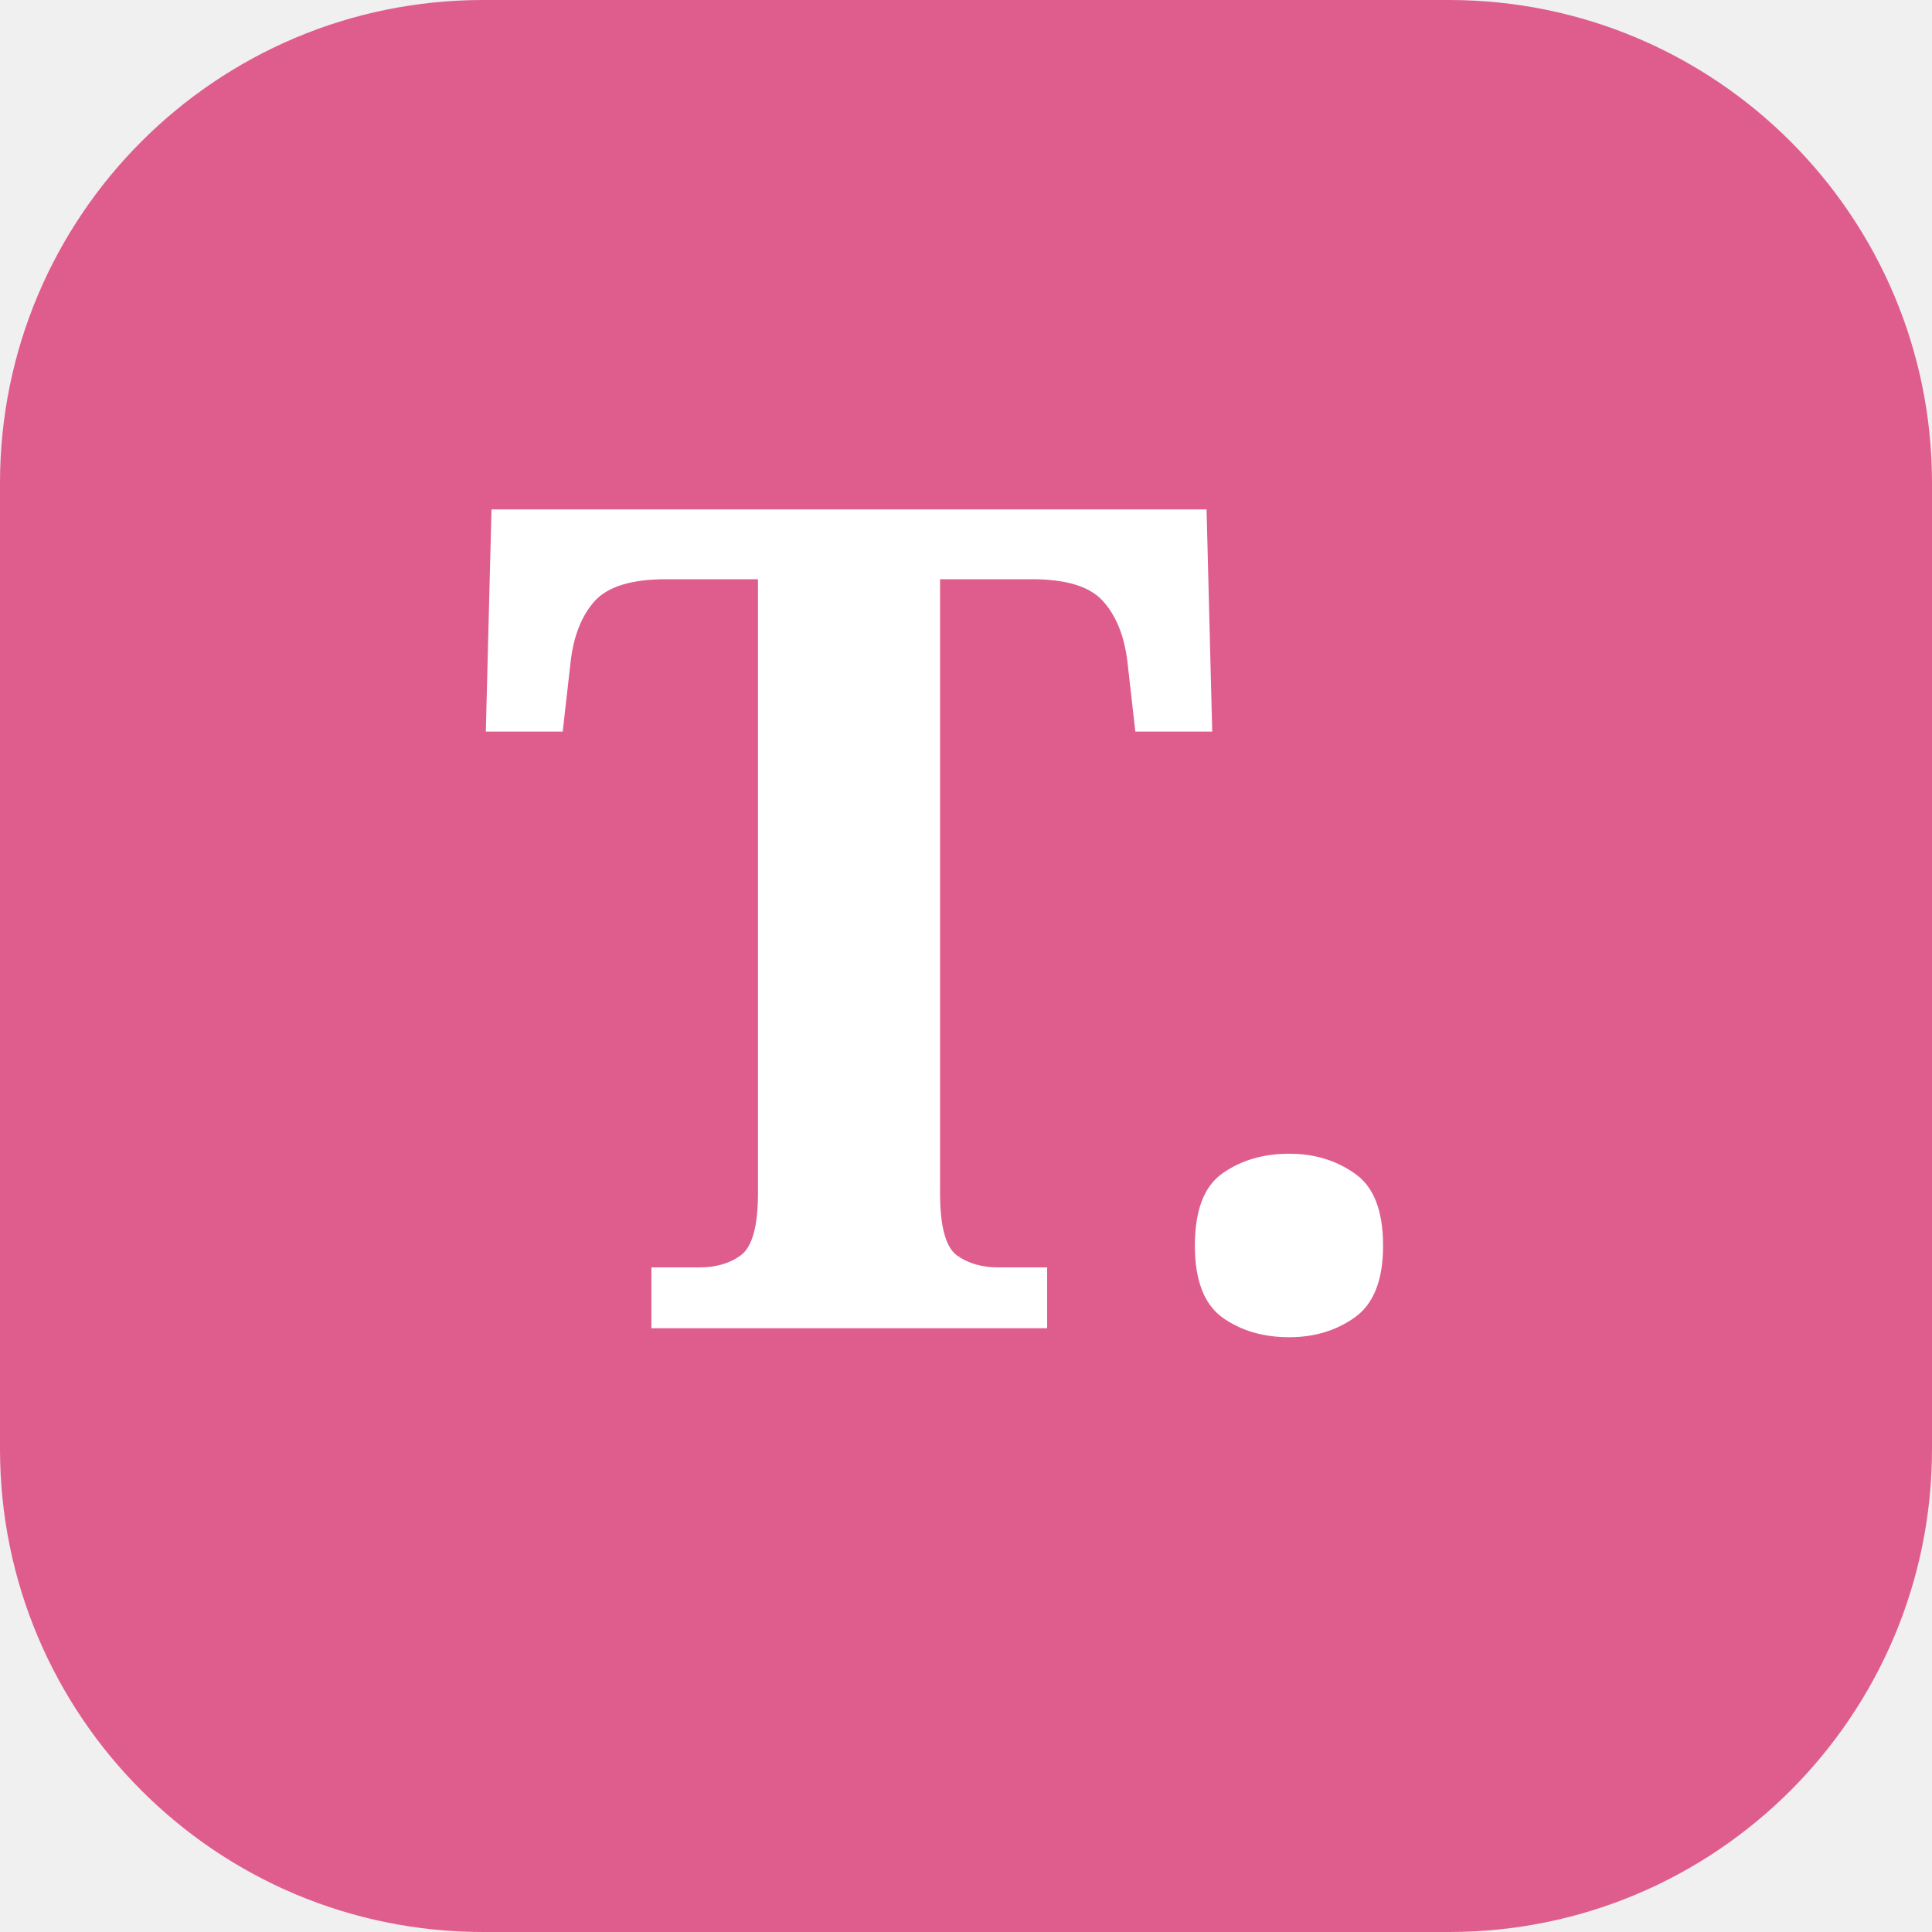
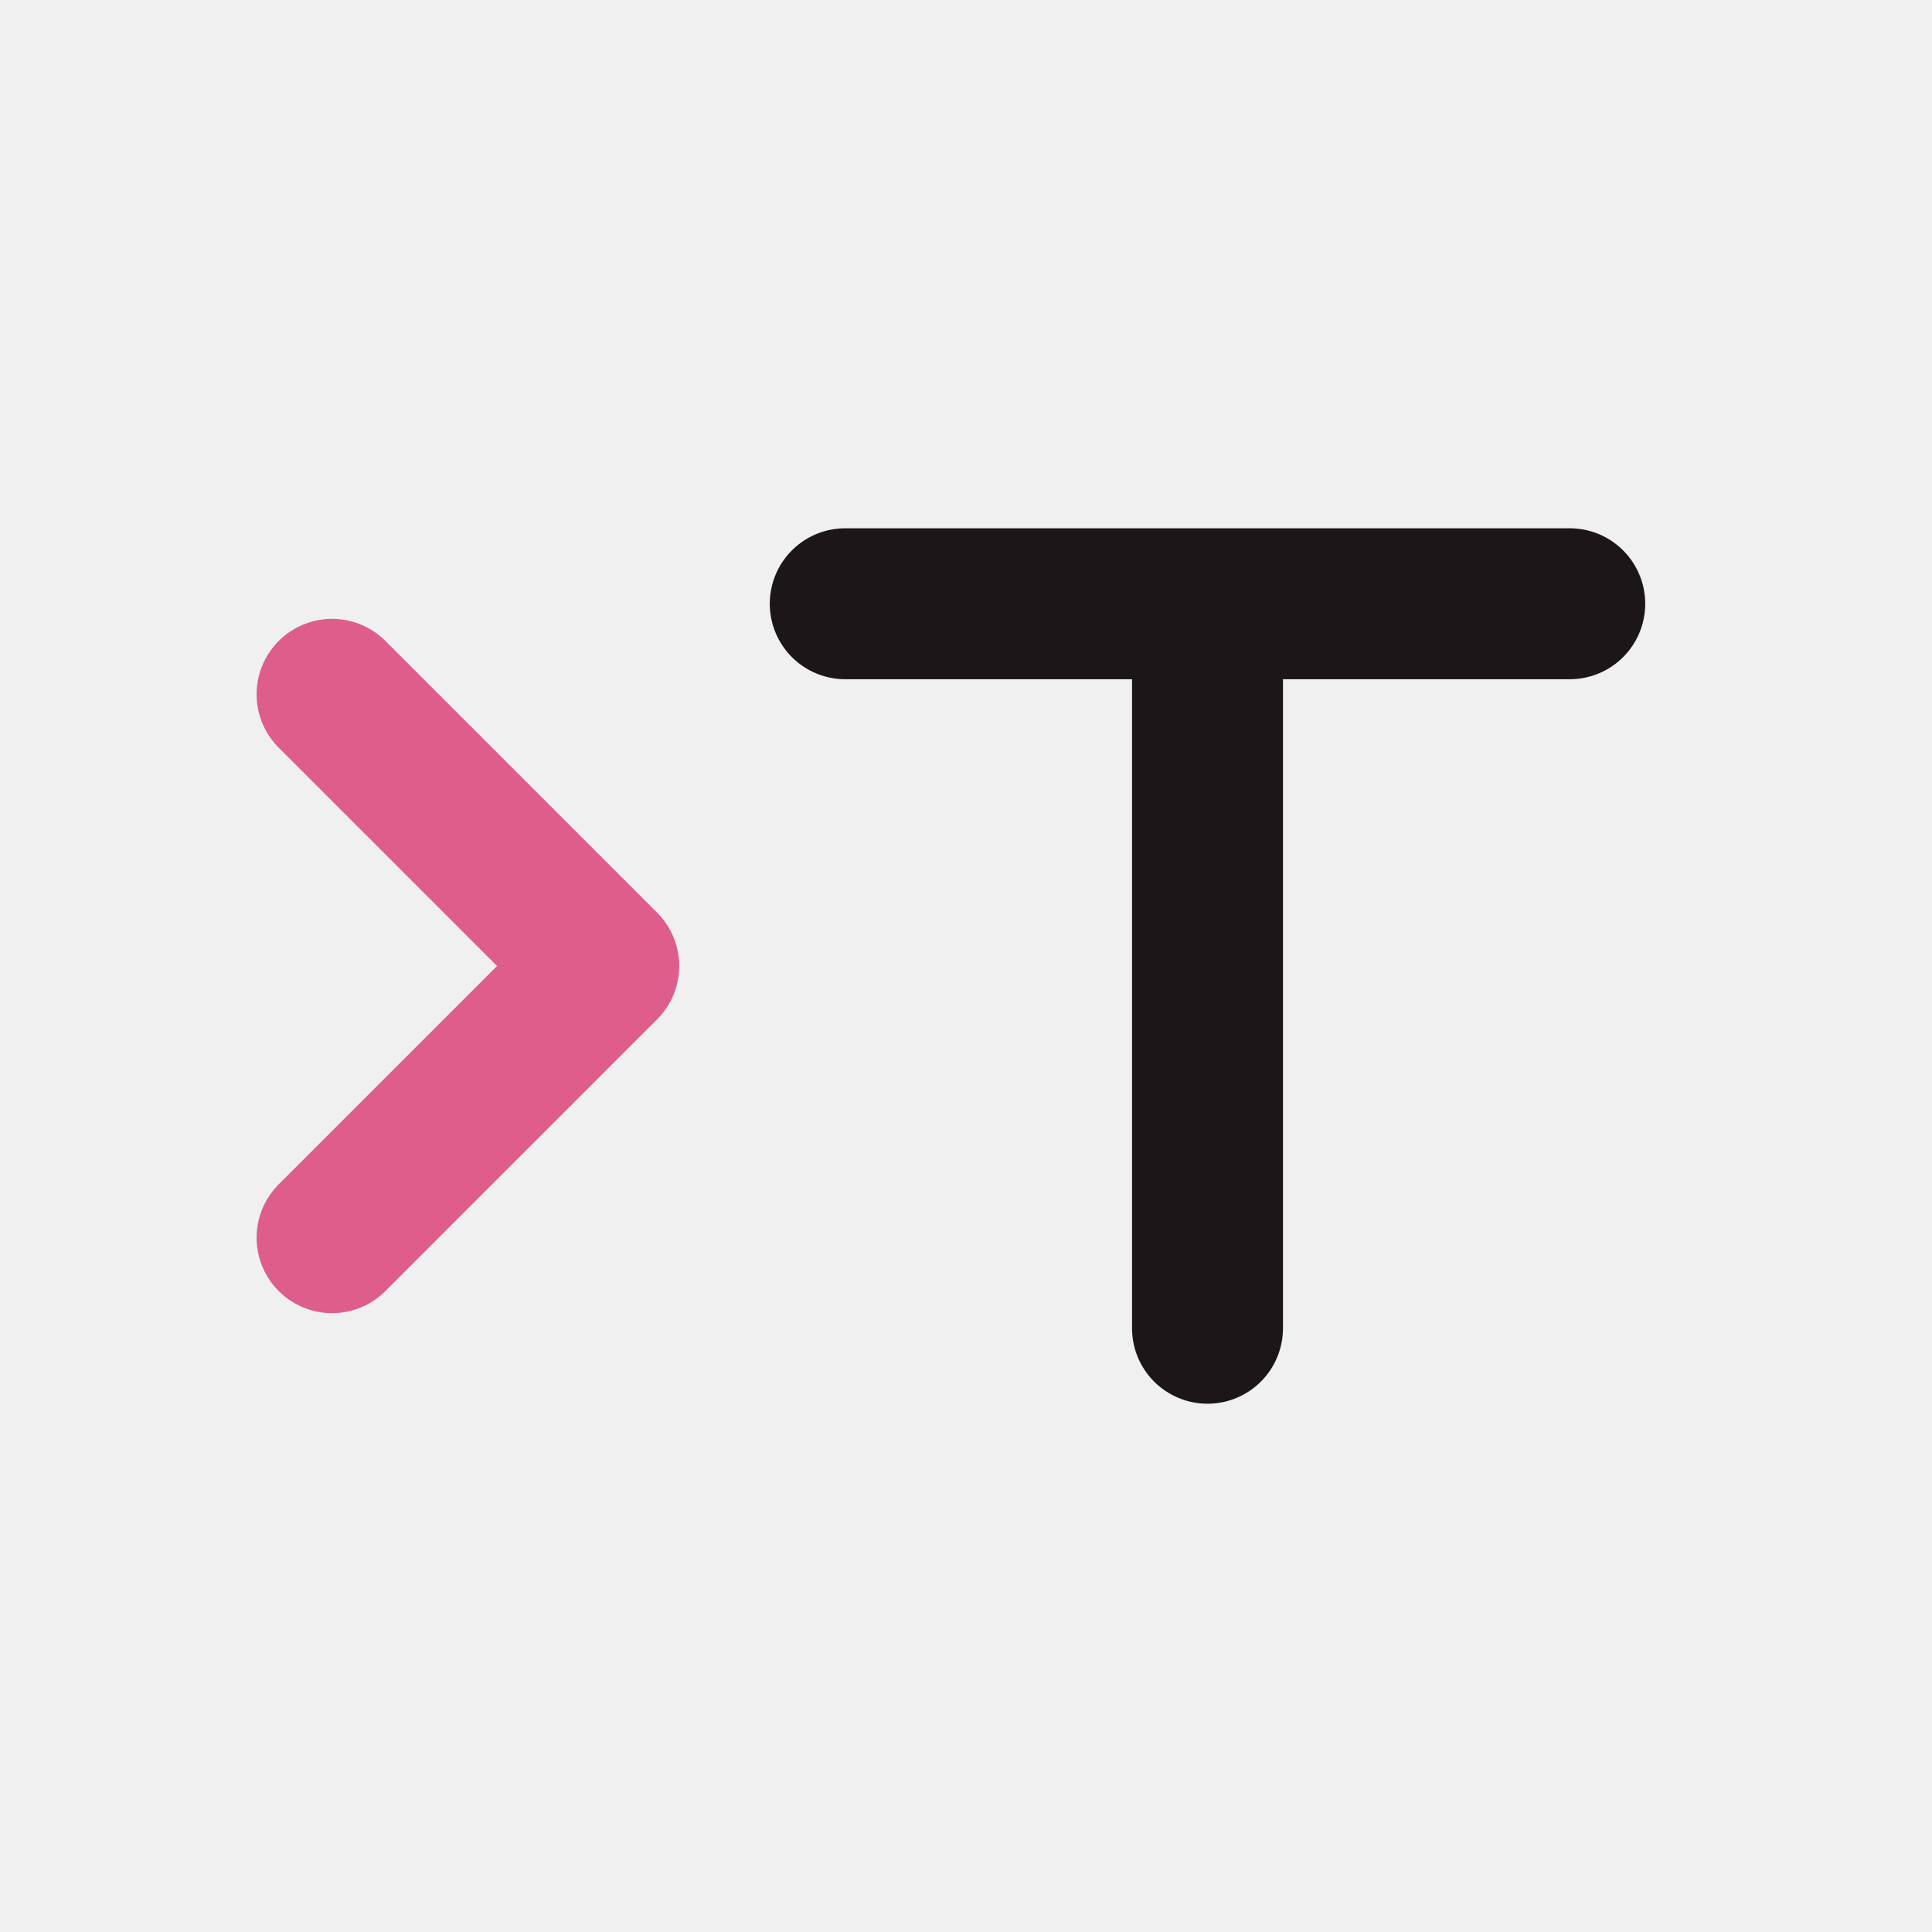
<svg xmlns="http://www.w3.org/2000/svg" viewBox="0 0 64 64" width="64" height="64">
-   <rect width="64" height="64" rx="16" fill="#DF5D8D" />
-   <text x="32" y="44" font-family="'DM Serif Display', Georgia, serif" font-size="38" font-weight="bold" fill="#FFFFFF" text-anchor="middle">T.</text>
+   <style>
+     .accent { fill: none; stroke: #DF5D8D; stroke-width: 5; stroke-linecap: round; stroke-linejoin: round; }
+     .main { fill: none; stroke: #1C1618; stroke-width: 5; stroke-linecap: round; stroke-linejoin: round; }
+     @media (prefers-color-scheme: dark) {
+       .main { stroke: #FDFBFB; }
+     }
+   </style>
+   <path class="accent" d="M 11 23 L 20 32 L 11 41" />
+   <path class="main" d="M 28 20 L 52 20 M 40 20 L 40 44" />
</svg>
